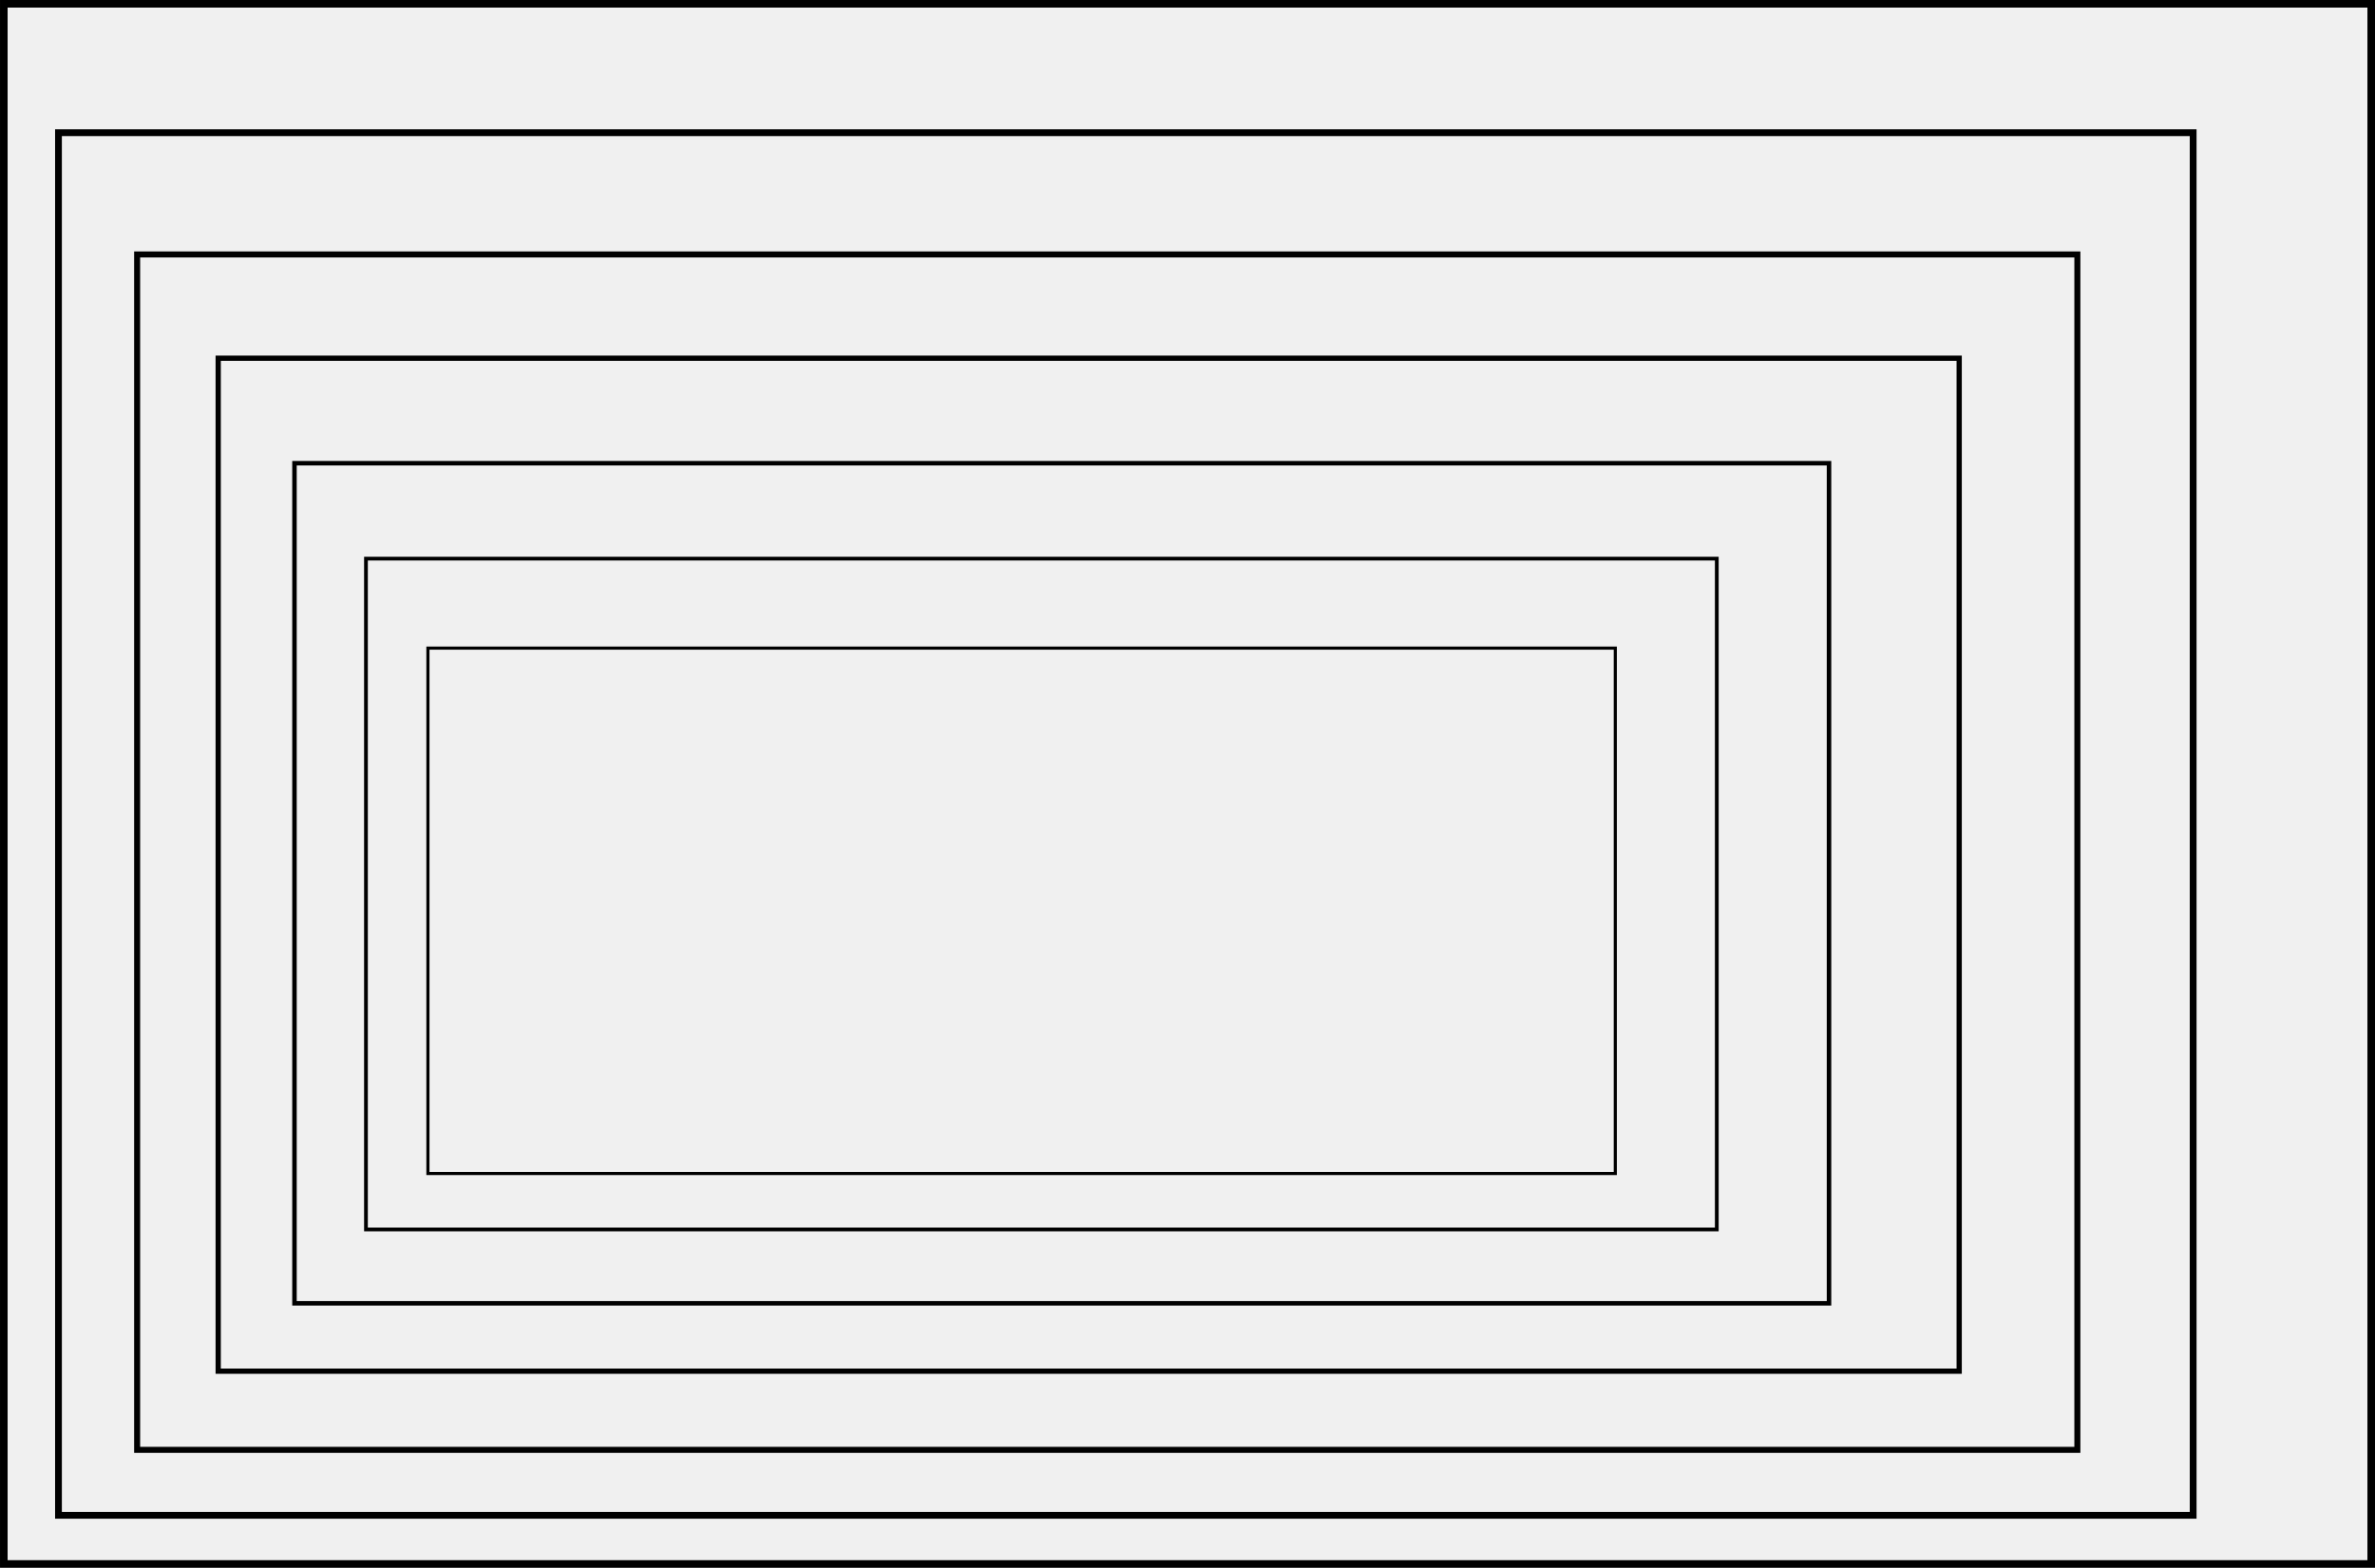
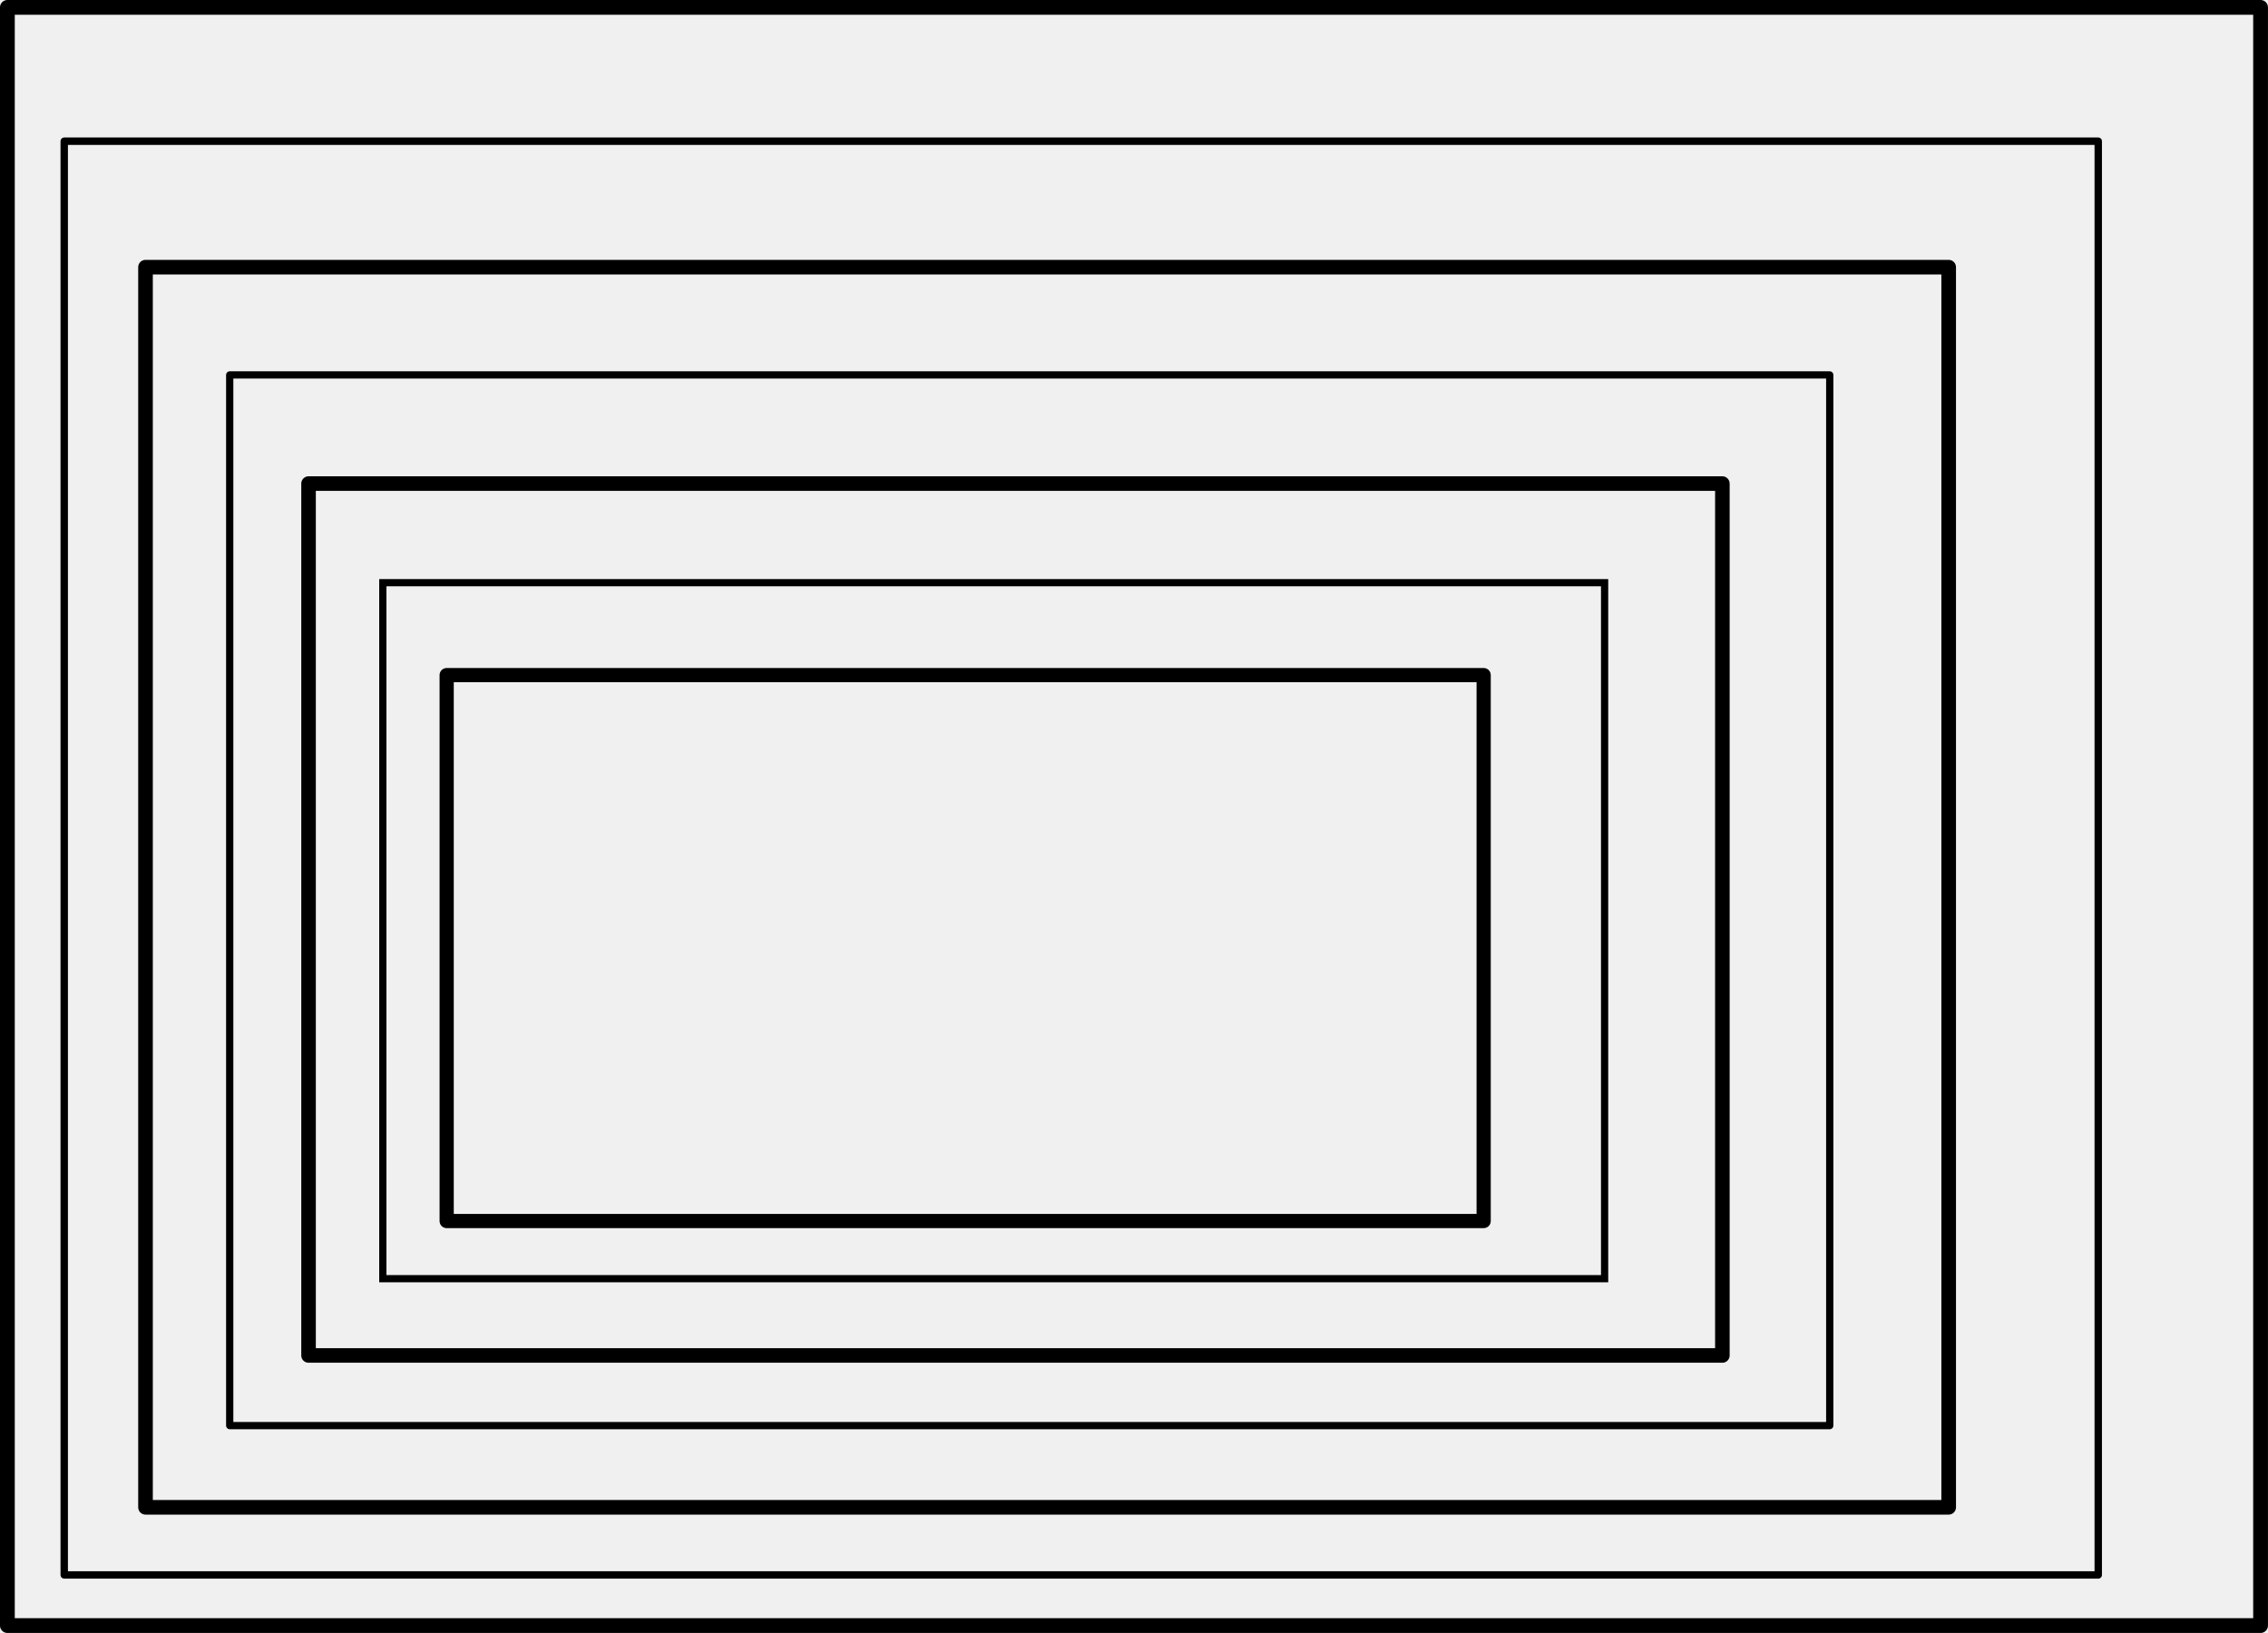
- <svg xmlns="http://www.w3.org/2000/svg" width="79.804mm" height="52.695mm" viewBox="0 0 79.804 52.695" version="1.1" id="svg1">
+ <svg xmlns="http://www.w3.org/2000/svg" width="73.53mm" height="52.94mm" viewBox="0 0 73.53 52.94" version="1.1" id="svg1">
  <defs id="defs1" />
-   <g id="layer1" transform="translate(-43.81408,-78.42384)">
-     <rect style="fill:#ffffff;fill-opacity:0;stroke:#000000;stroke-width:0.255;stroke-linejoin:miter;stroke-dasharray:none;stroke-opacity:1" id="rect1" width="79.549" height="52.44" x="43.942" y="78.551" />
-     <rect style="fill:#ffffff;fill-opacity:0;stroke:#000000;stroke-width:0.228;stroke-linejoin:miter;stroke-dasharray:none;stroke-opacity:1" id="rect5" width="71.729" height="46.471" x="45.779" y="82.884" />
-     <rect style="fill:#ffffff;fill-opacity:0;stroke:#000000;stroke-width:0.202;stroke-linejoin:miter;stroke-dasharray:none;stroke-opacity:1" id="rect6" width="65.195" height="40.179" x="48.422" y="86.976" />
-     <rect style="fill:#ffffff;fill-opacity:0;stroke:#000000;stroke-width:0.176;stroke-linejoin:miter;stroke-dasharray:none;stroke-opacity:1" id="rect7" width="58.5" height="34.047" x="51.146" y="90.464" />
-     <rect style="fill:#ffffff;fill-opacity:0;stroke:#000000;stroke-width:0.151;stroke-linejoin:miter;stroke-dasharray:none;stroke-opacity:1" id="rect8" width="51.563" height="28.237" x="53.709" y="93.993" />
-     <rect style="fill:#ffffff;fill-opacity:0;stroke:#000000;stroke-width:0.126;stroke-linejoin:miter;stroke-dasharray:none;stroke-opacity:1" id="rect9" width="45.39" height="22.547" x="56.111" y="97.2" />
-     <rect style="fill:#ffffff;fill-opacity:0;stroke:#000000;stroke-width:0.105;stroke-linejoin:miter;stroke-dasharray:none;stroke-opacity:1" id="rect10" width="39.898" height="17.659" x="58.193" y="100.208" />
+   <g id="layer1" transform="translate(-43.69158,-78.30134)">
+     <rect style="fill:#ffffff;fill-opacity:0;stroke:#000000;stroke-width:0.479;stroke-linejoin:round;stroke-dasharray:none;stroke-opacity:1" id="rect1" width="73.05" height="52.461" x="43.931" y="78.541" />
+     <rect style="fill:#ffffff;fill-opacity:0;stroke:#000000;stroke-width:0.24;stroke-linejoin:round;stroke-miterlimit:5;stroke-dasharray:none;stroke-opacity:1" id="rect5" width="65.944" height="46.481" x="45.774" y="82.879" />
+     <rect style="fill:#ffffff;fill-opacity:0;stroke:#000000;stroke-width:0.474;stroke-linejoin:round;stroke-dasharray:none;stroke-opacity:1" id="rect6" width="58.46" height="40.205" x="48.409" y="86.963" />
+     <rect style="fill:#ffffff;fill-opacity:0;stroke:#000000;stroke-width:0.235;stroke-linejoin:round;stroke-dasharray:none;stroke-opacity:1" id="rect7" width="51.874" height="34.062" x="51.139" y="90.457" />
+     <rect style="fill:#ffffff;fill-opacity:0;stroke:#000000;stroke-width:0.472;stroke-linejoin:round;stroke-dasharray:none;stroke-opacity:1" id="rect8" width="45.837" height="28.266" x="53.695" y="93.979" />
+     <rect style="fill:#ffffff;fill-opacity:0;stroke:#000000;stroke-width:0.234;stroke-linejoin:miter;stroke-dasharray:none;stroke-opacity:1" id="rect9" width="39.611" height="22.564" x="56.103" y="97.192" />
+     <rect style="fill:#ffffff;fill-opacity:0;stroke:#000000;stroke-width:0.46;stroke-linejoin:round;stroke-dasharray:none;stroke-opacity:1" id="rect10" width="33.62" height="17.699" x="58.173" y="100.188" />
  </g>
</svg>
